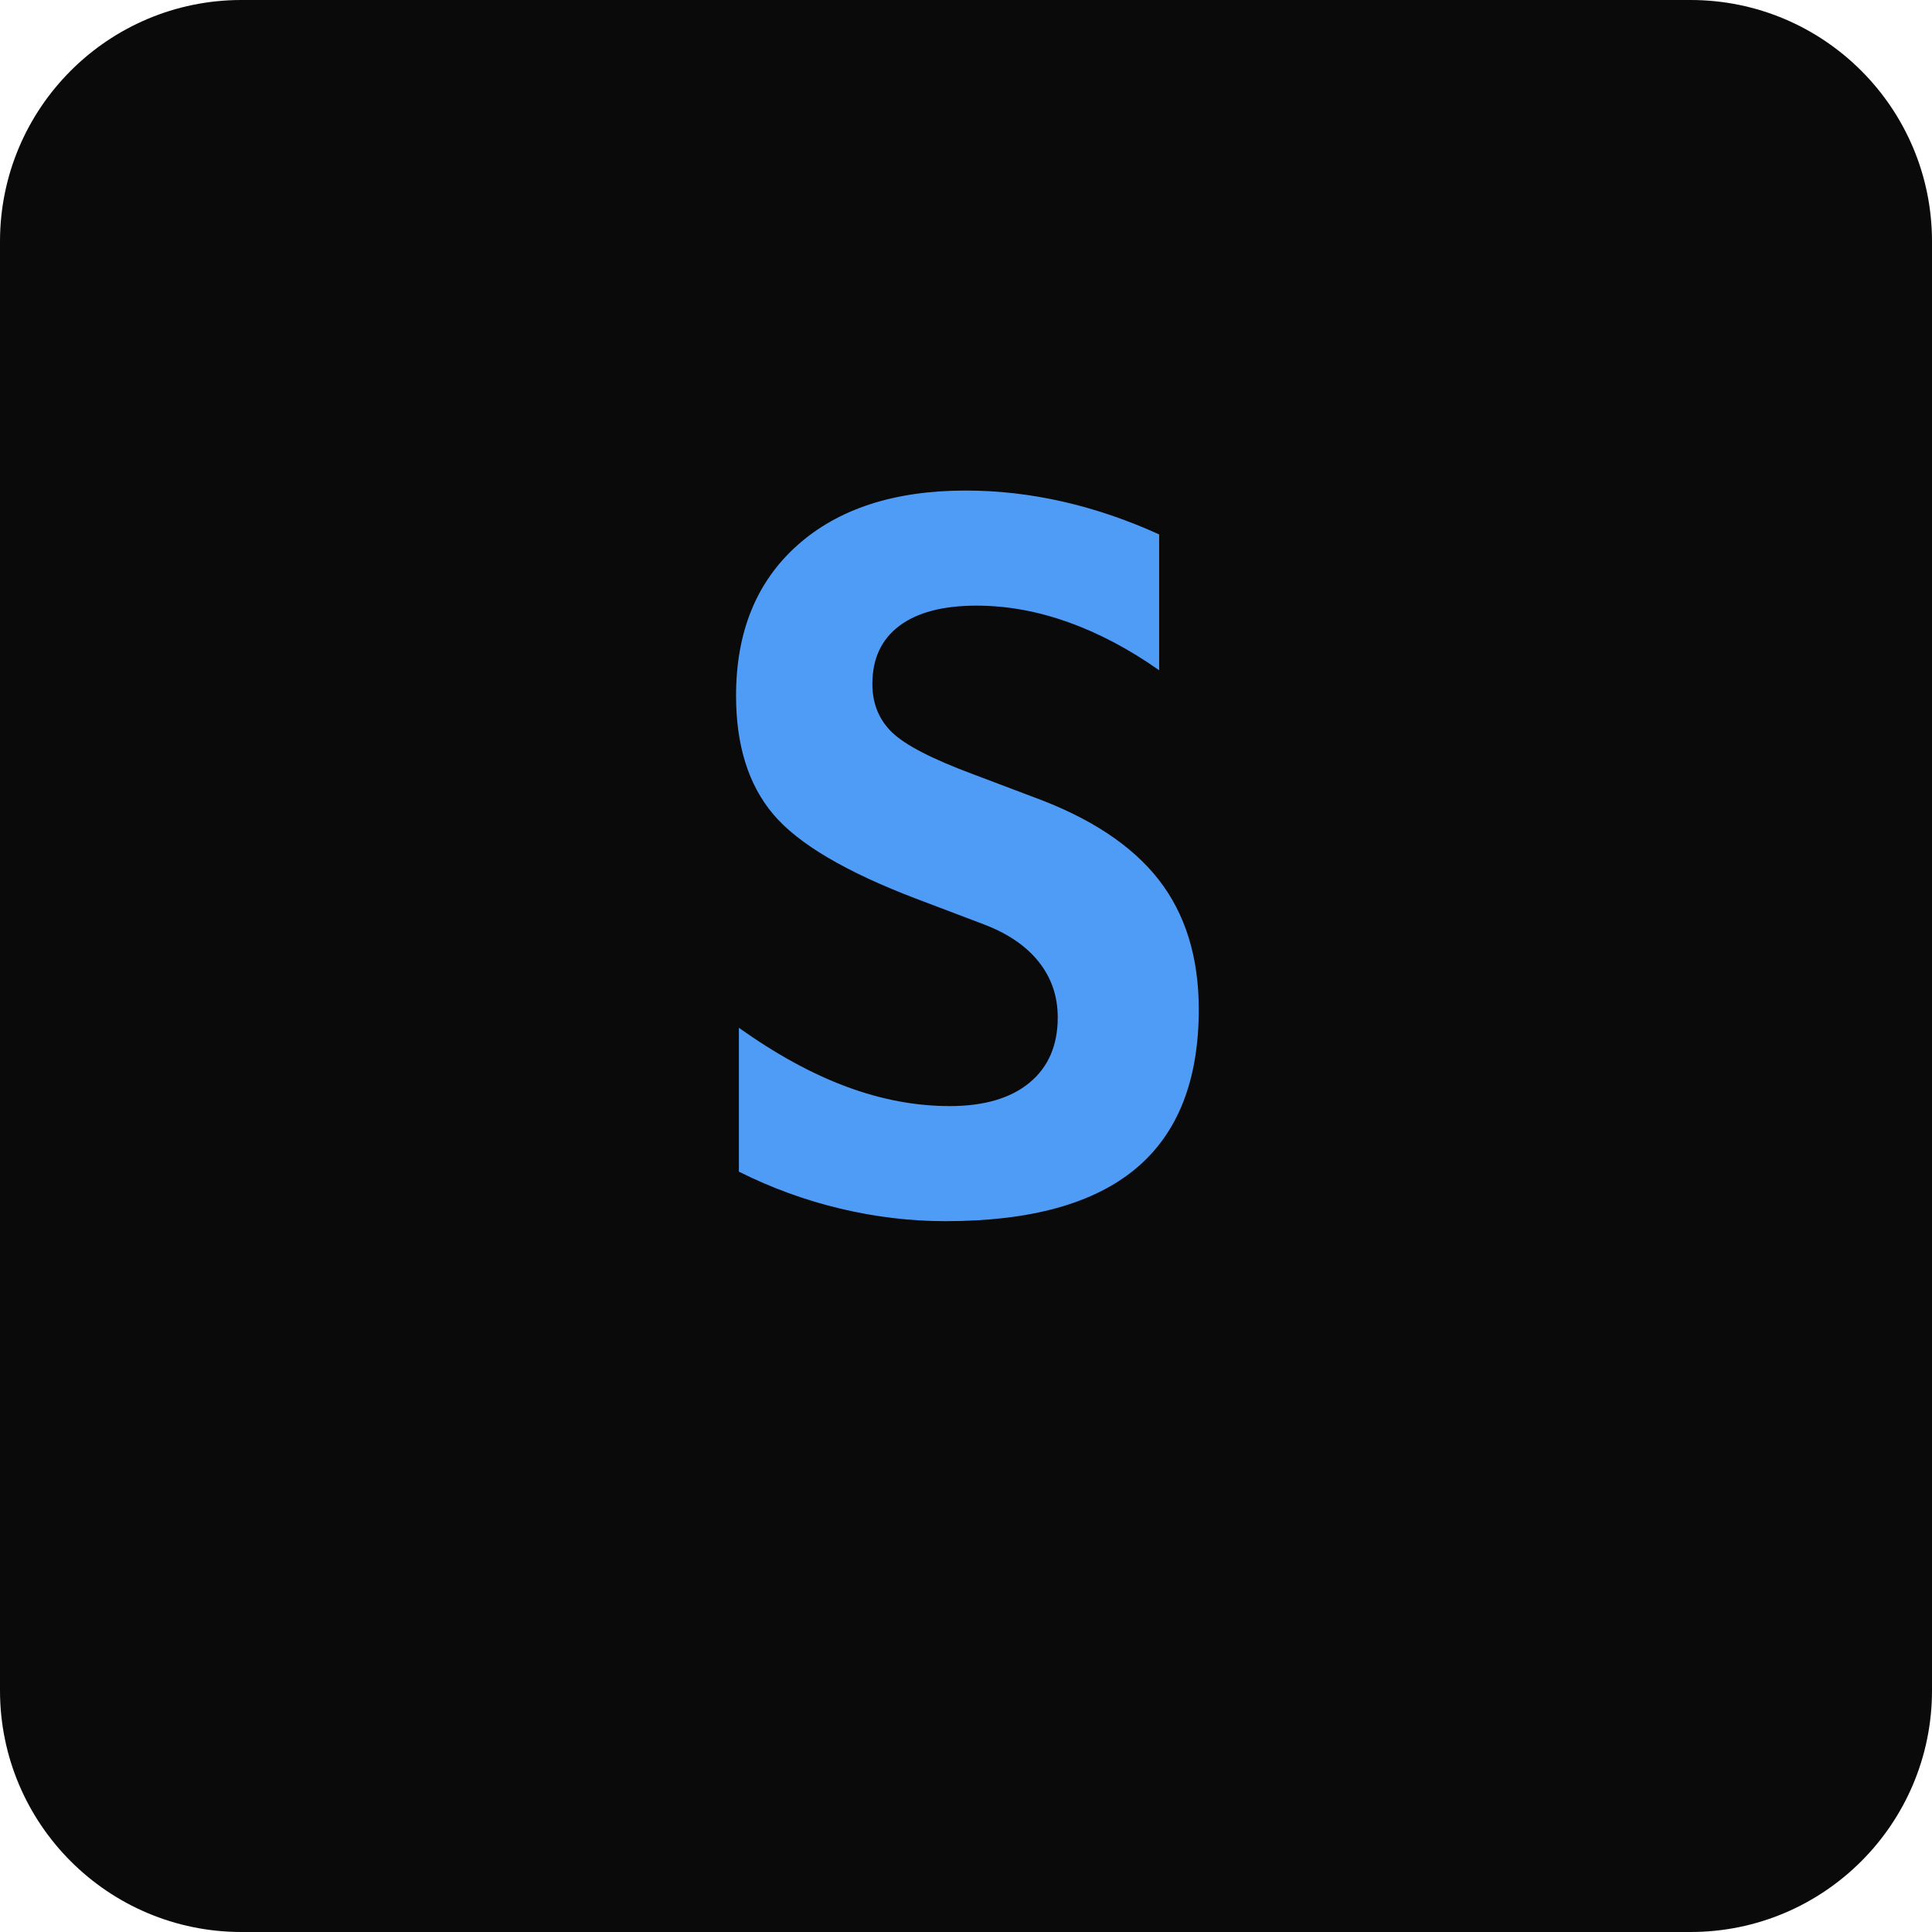
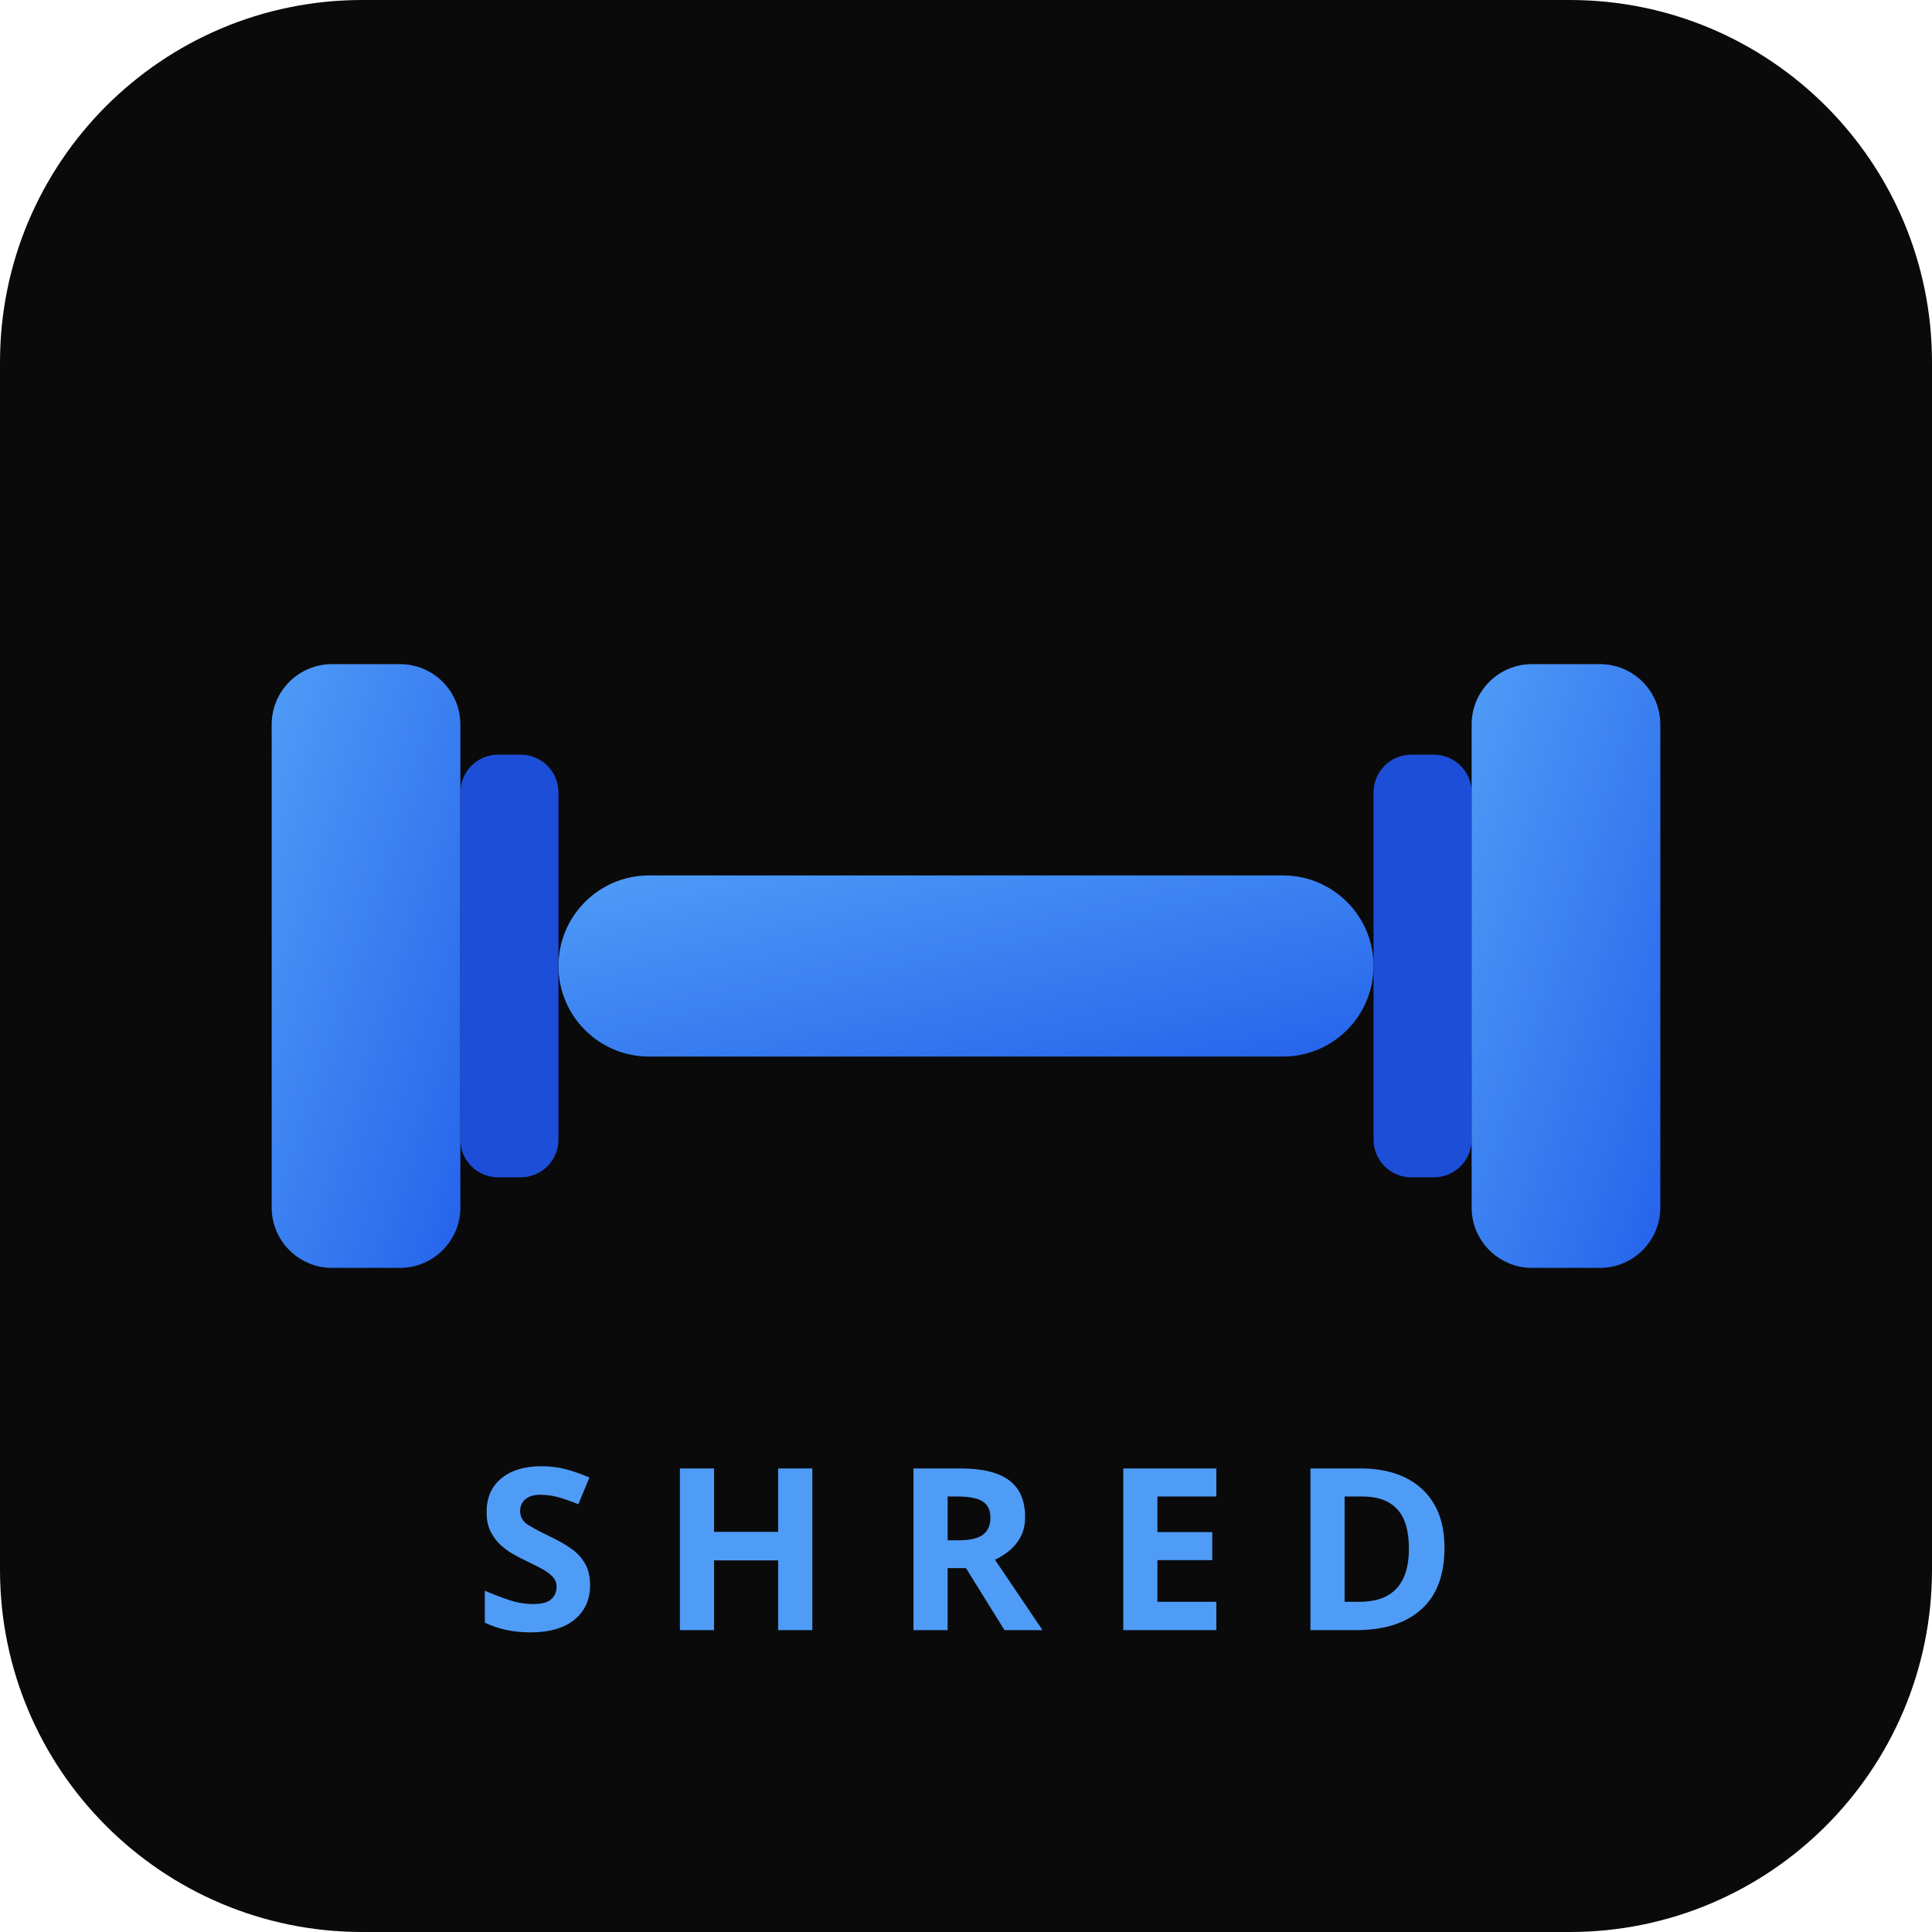
<svg xmlns="http://www.w3.org/2000/svg" width="512" height="512" viewBox="0 0 512 512">
-   <rect width="512" height="512" rx="64" fill="#0a0a0a" />
-   <text x="256" y="320" font-family="JetBrains Mono, monospace" font-size="256" font-weight="bold" fill="#4f9cf7" text-anchor="middle">S</text>
+   <defs>
+     <linearGradient id="g" x1="0%" y1="0%" x2="100%" y2="100%">
+       <stop offset="0%" stop-color="#4f9cf7" />
+       <stop offset="100%" stop-color="#2563eb" />
+     </linearGradient>
+   </defs>
+   <rect width="512" height="512" rx="96" fill="#0a0a0a" />
+   <rect x="148" y="232" width="216" height="48" rx="24" fill="url(#g)" />
+   <rect x="72" y="176" width="50" height="160" rx="16" fill="url(#g)" />
+   <rect x="122" y="200" width="26" height="112" rx="10" fill="#1d4ed8" />
+   <rect x="364" y="200" width="26" height="112" rx="10" fill="#1d4ed8" />
+   <rect x="390" y="176" width="50" height="160" rx="16" fill="url(#g)" />
+   <text x="256" y="432" font-family="system-ui, sans-serif" font-size="60" font-weight="900" fill="#4f9cf7" text-anchor="middle" letter-spacing="16">SHRED</text>
</svg>
